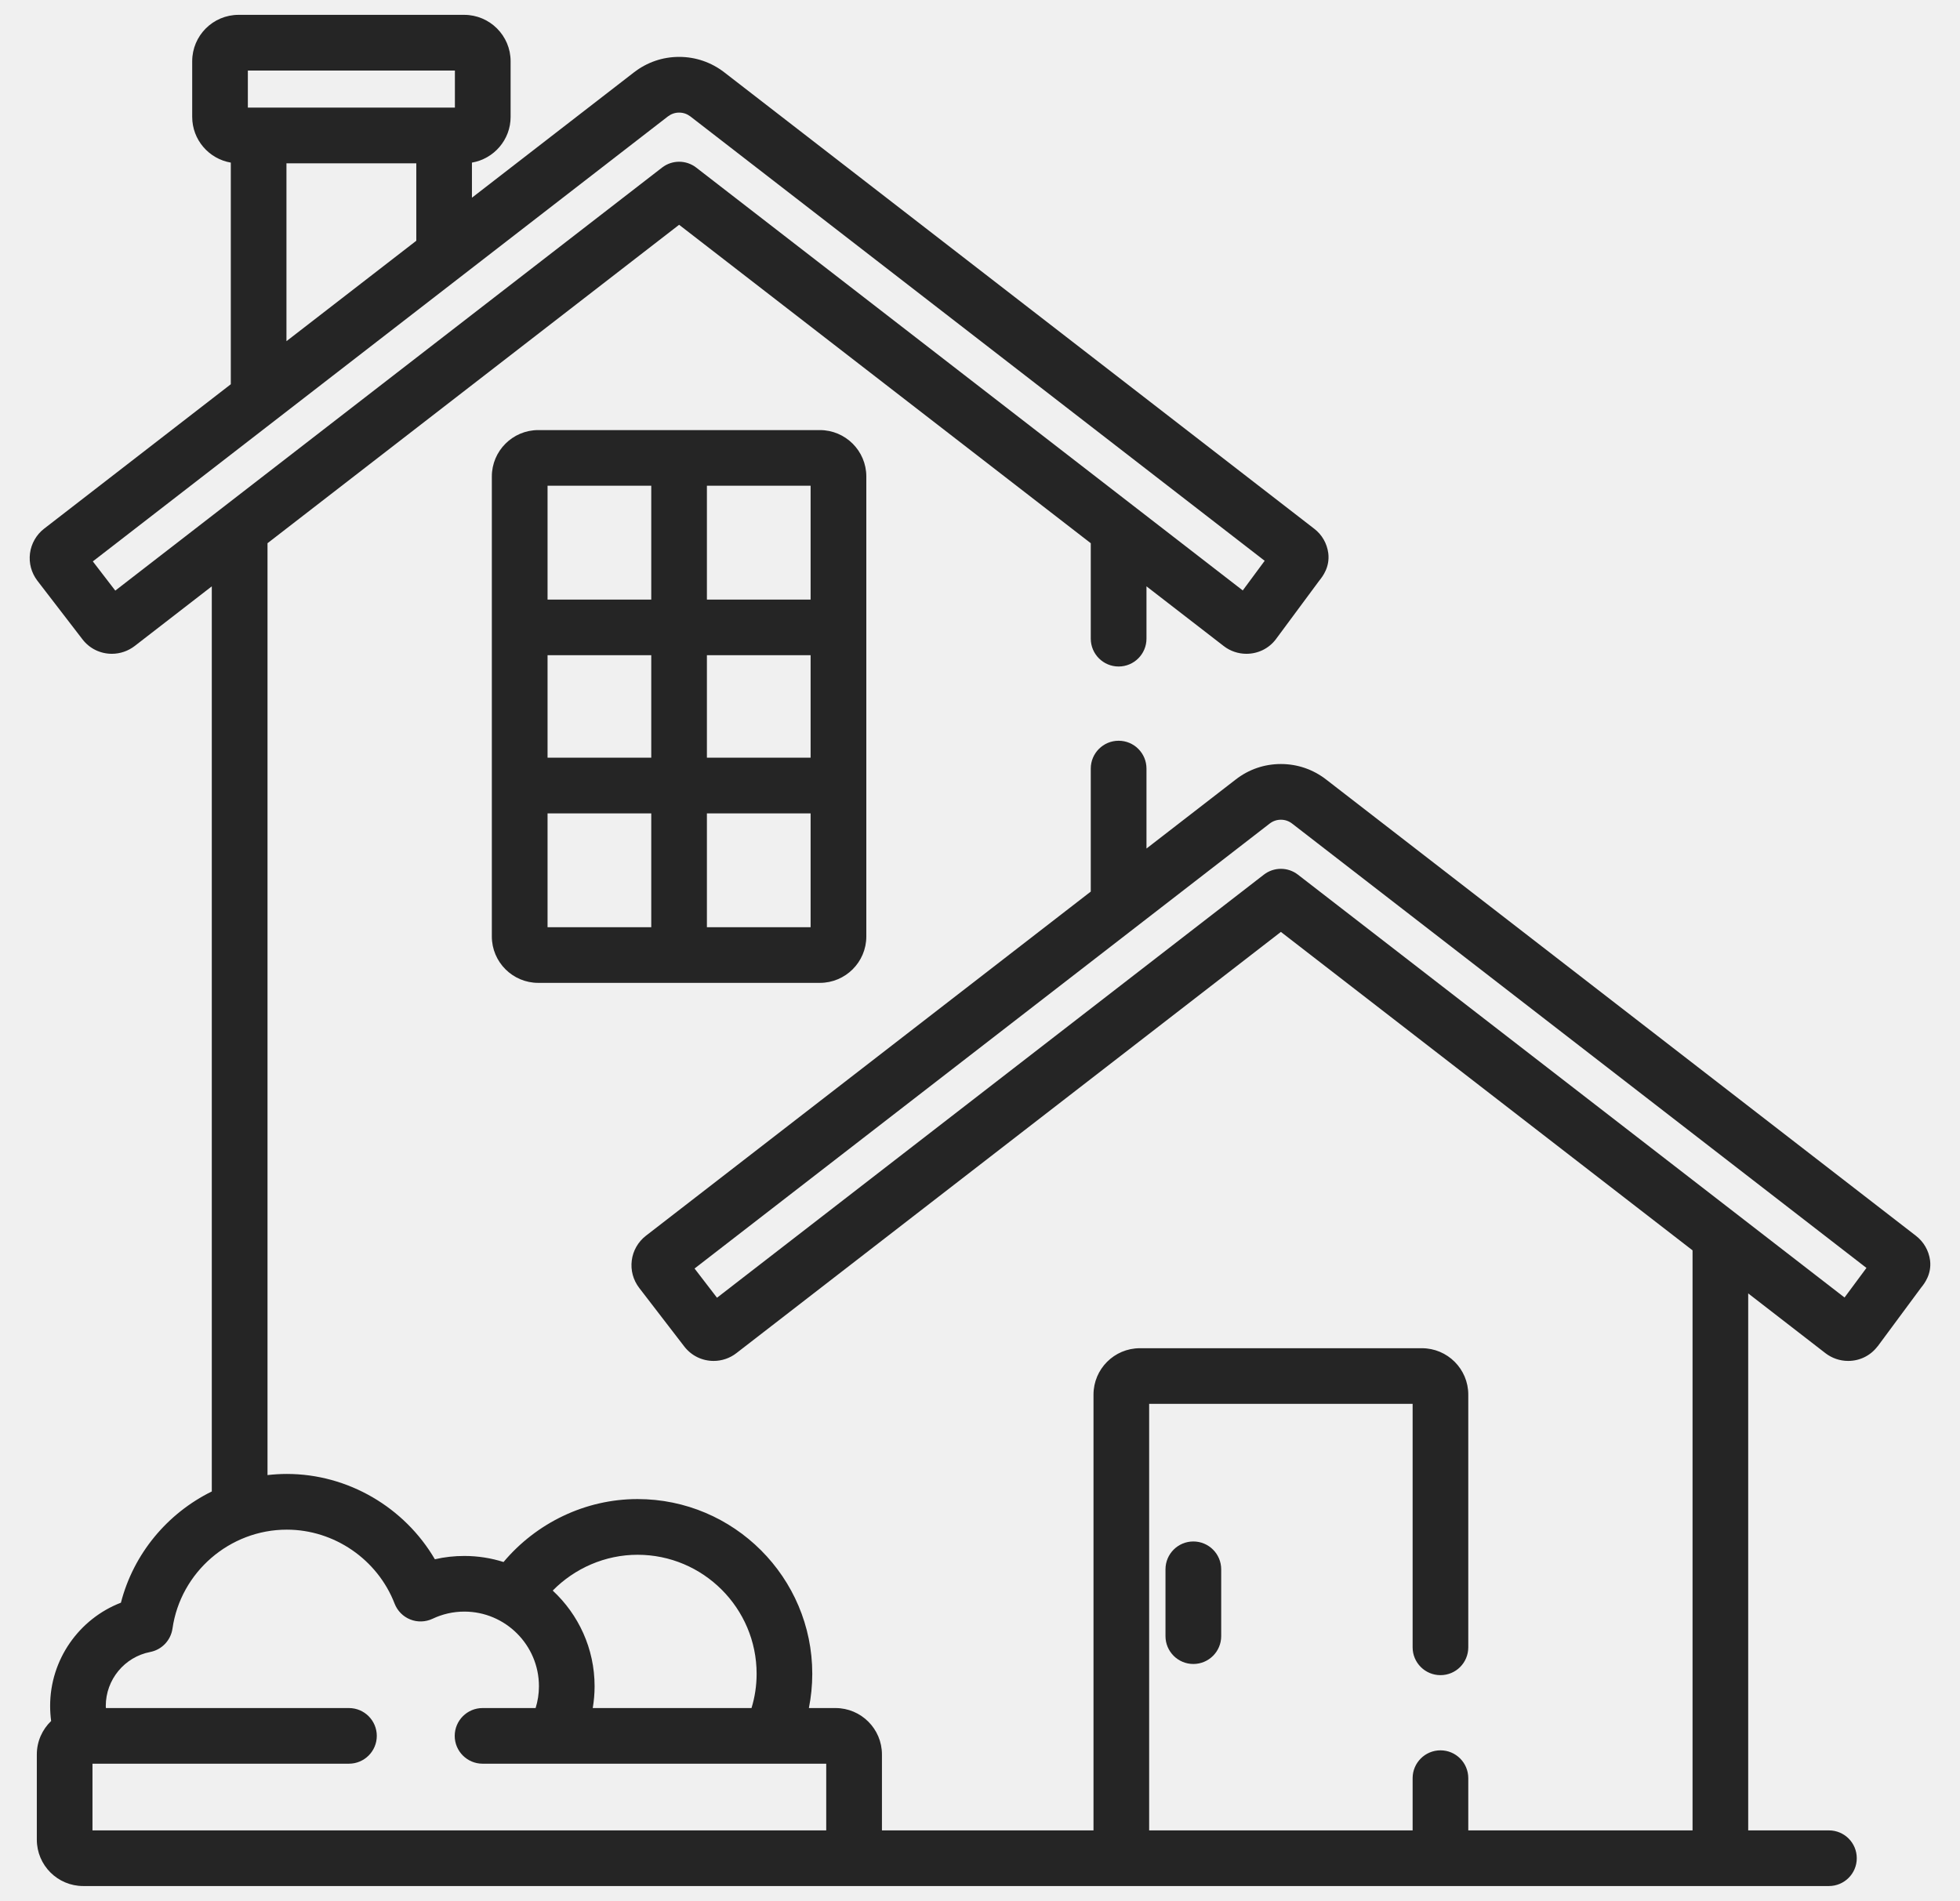
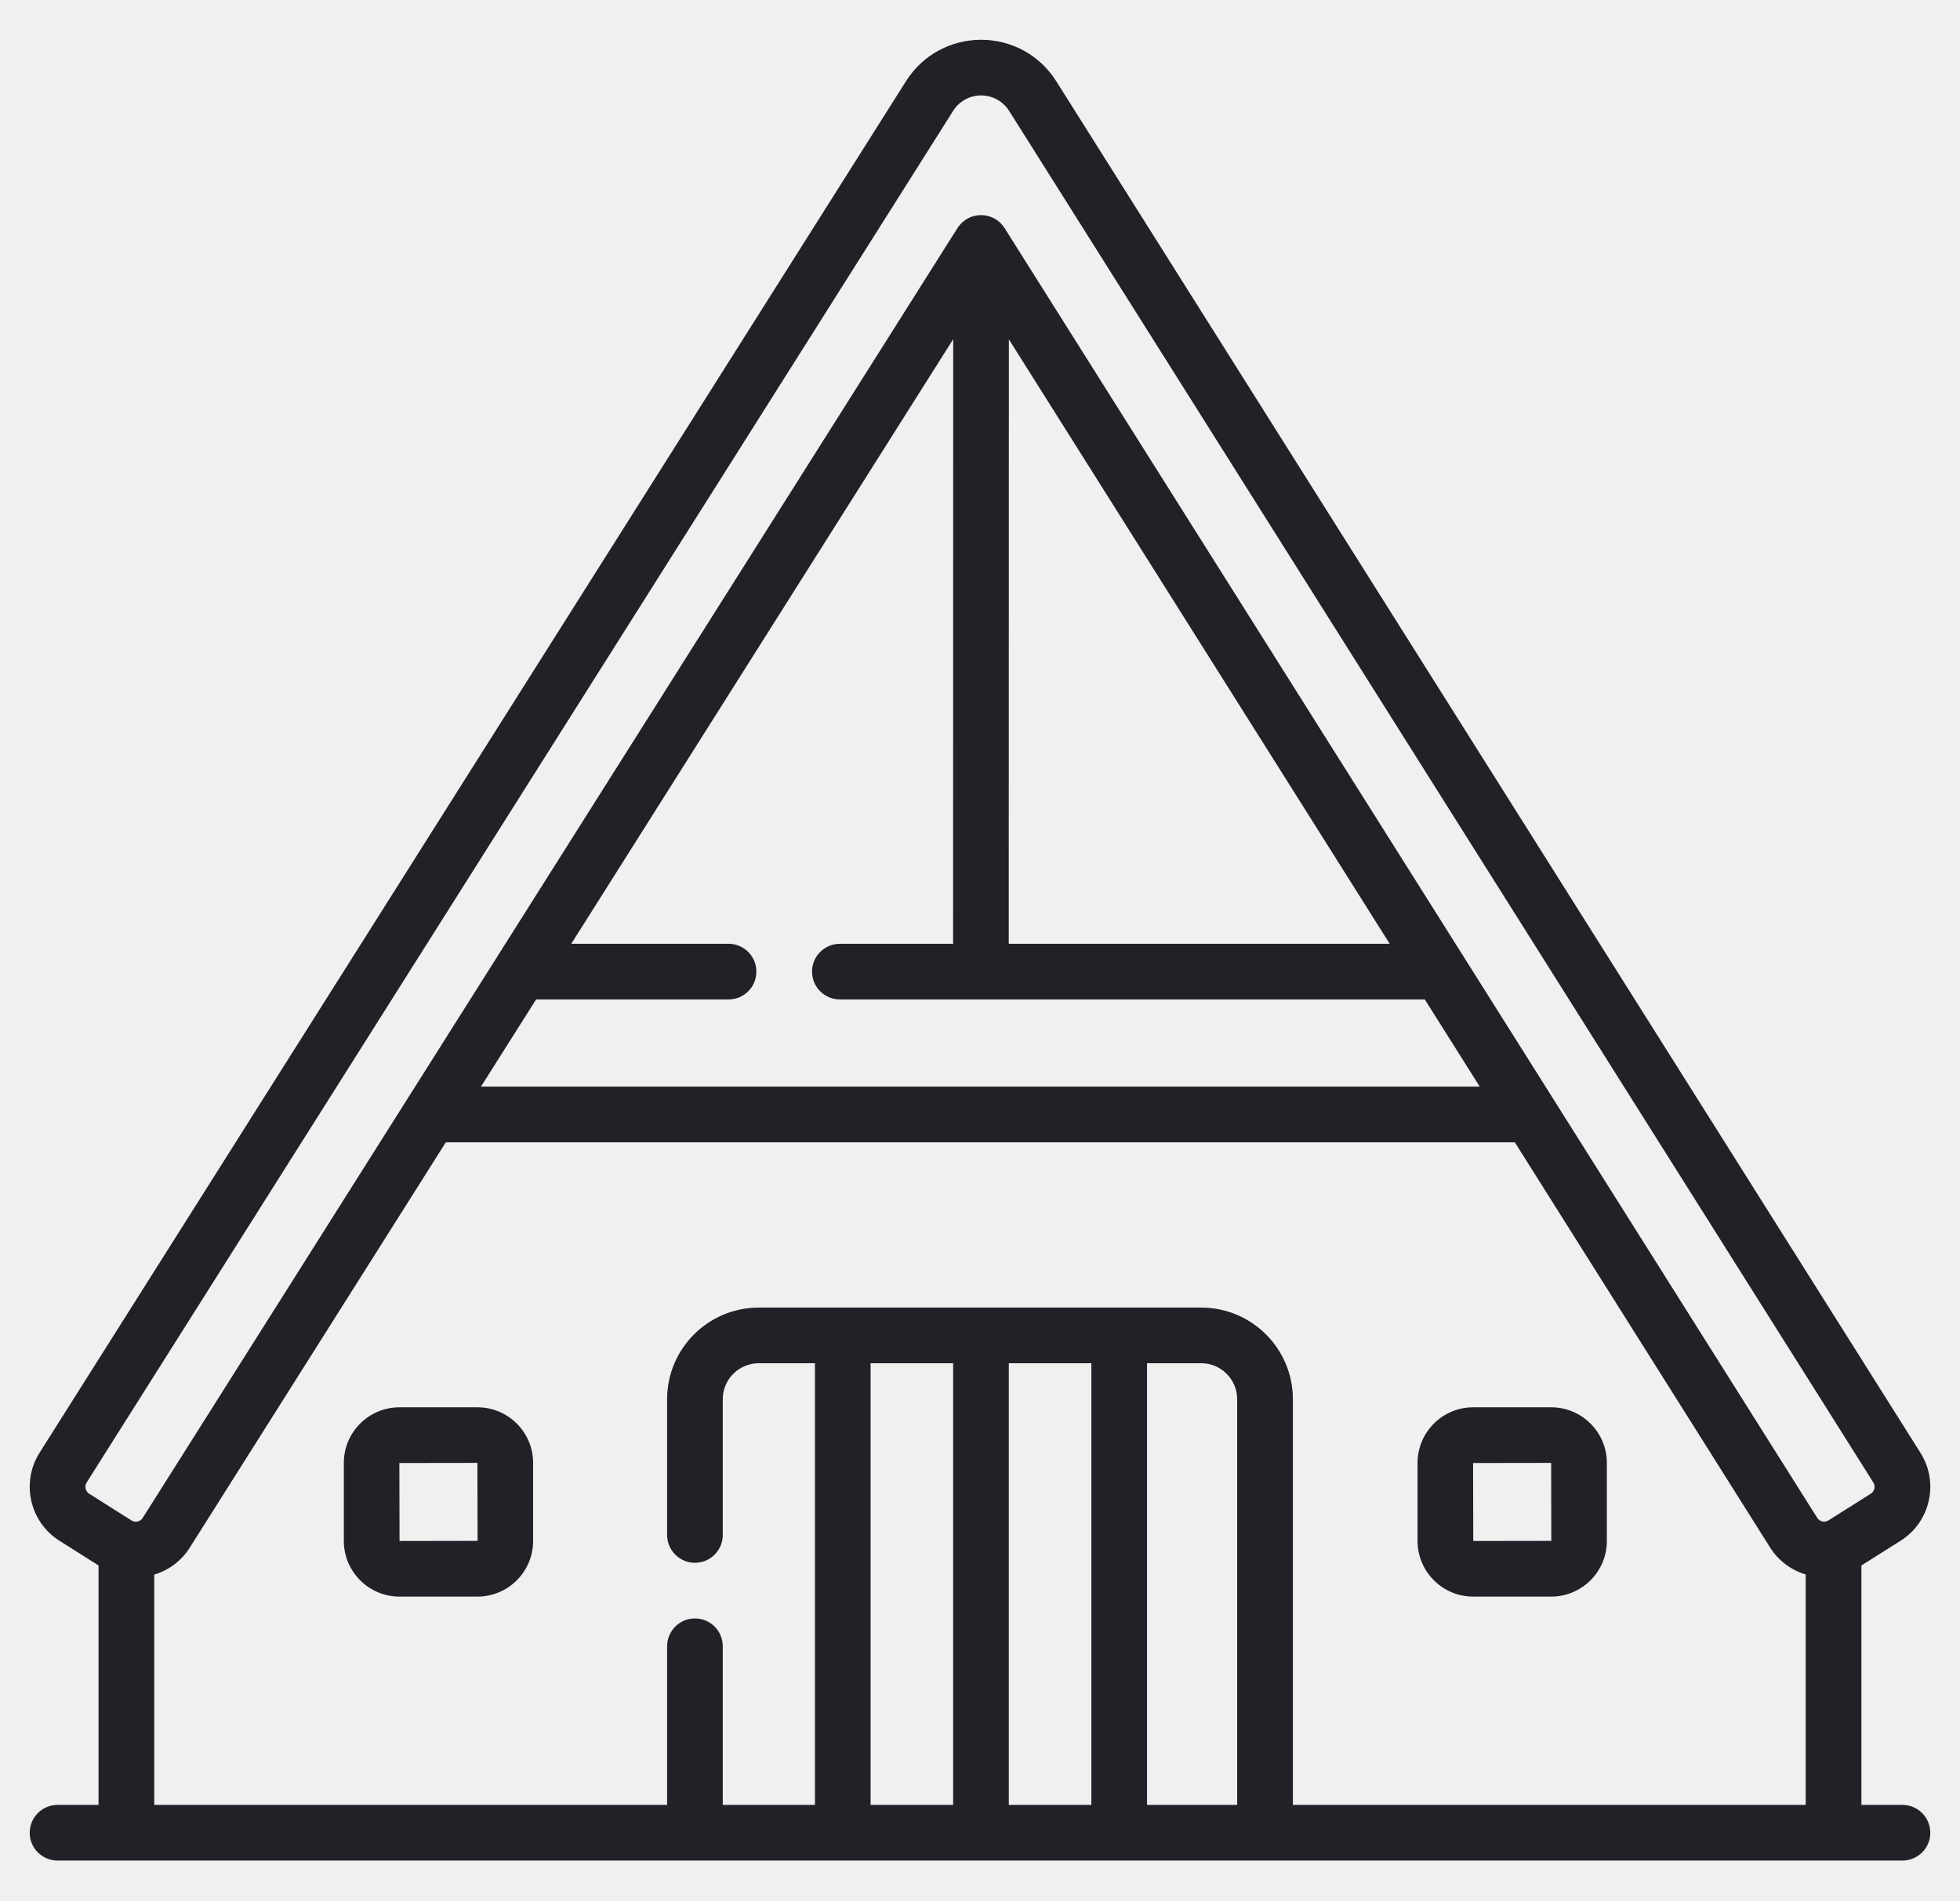
<svg xmlns="http://www.w3.org/2000/svg" width="33" height="32" viewBox="0 0 33 32" fill="none">
-   <g clip-path="url(#clip0_1194_39267)">
-     <path d="M13.804 7.242H9.062C8.632 7.242 8.281 7.592 8.281 8.023V15.769C8.281 16.2 8.632 16.55 9.062 16.55H13.804C14.235 16.55 14.586 16.2 14.586 15.769V8.023C14.586 7.592 14.235 7.242 13.804 7.242ZM10.965 15.613H9.219V13.696H10.965V15.613ZM10.965 12.758H9.219V11.033H10.965V12.758ZM10.965 10.096H9.219V8.179H10.965V10.096ZM13.648 15.613H11.902V13.696H13.648V15.613ZM13.648 12.758H11.902V11.033H13.648V12.758ZM13.648 10.096H11.902V8.179H13.648V10.096Z" fill="#252525" />
-     <path d="M20.092 25.956C19.833 25.956 19.623 26.166 19.623 26.425V27.55C19.623 27.809 19.833 28.019 20.092 28.019C20.351 28.019 20.561 27.809 20.561 27.55V26.425C20.561 26.166 20.351 25.956 20.092 25.956Z" fill="#252525" />
-     <path d="M32.496 21.222C32.474 21.058 32.39 20.911 32.258 20.809L22.328 13.126C22.107 12.955 21.844 12.865 21.566 12.865C21.288 12.865 21.025 12.955 20.805 13.126L19.303 14.288V12.942C19.303 12.683 19.093 12.473 18.834 12.473C18.575 12.473 18.365 12.683 18.365 12.942V15.013L10.874 20.809C10.744 20.91 10.657 21.061 10.637 21.224C10.616 21.389 10.66 21.552 10.761 21.685L11.521 22.673C11.641 22.828 11.821 22.916 12.016 22.916C12.153 22.916 12.289 22.87 12.397 22.786L21.566 15.692L28.497 21.054V30.821H24.721V29.942C24.721 29.683 24.512 29.473 24.253 29.473C23.994 29.473 23.784 29.683 23.784 29.942V30.821H19.348V23.639H23.784V27.738C23.784 27.998 23.994 28.207 24.253 28.207C24.512 28.207 24.721 27.998 24.721 27.738V23.483C24.721 23.052 24.371 22.702 23.94 22.702H19.192C18.761 22.702 18.411 23.052 18.411 23.483V30.821H14.849V29.542C14.849 29.111 14.498 28.761 14.067 28.761H13.619C13.656 28.574 13.676 28.382 13.676 28.184C13.676 26.562 12.356 25.242 10.734 25.242C9.853 25.242 9.029 25.646 8.478 26.302C8.27 26.236 8.048 26.2 7.818 26.2C7.649 26.2 7.483 26.218 7.322 26.256C6.811 25.382 5.859 24.819 4.829 24.819C4.719 24.819 4.611 24.826 4.504 24.838V9.147L11.434 3.785L18.365 9.147V10.754C18.365 11.013 18.575 11.223 18.834 11.223C19.093 11.223 19.303 11.013 19.303 10.754V9.873L20.604 10.879C20.712 10.963 20.848 11.009 20.985 11.009C21.181 11.009 21.361 10.921 21.48 10.766C21.482 10.764 21.483 10.761 21.485 10.759L22.213 9.776L22.218 9.77C22.266 9.709 22.393 9.55 22.364 9.315C22.342 9.15 22.258 9.003 22.127 8.903L12.196 1.219C11.976 1.049 11.713 0.958 11.434 0.958C11.156 0.958 10.893 1.049 10.673 1.219L7.946 3.329V2.738C8.315 2.675 8.597 2.354 8.597 1.969V1.031C8.597 0.6 8.246 0.25 7.815 0.25H4.017C3.586 0.25 3.236 0.6 3.236 1.031V1.968C3.236 2.354 3.517 2.675 3.886 2.738V6.47L0.743 8.902C0.613 9.002 0.526 9.154 0.505 9.317C0.484 9.482 0.528 9.645 0.629 9.778L1.389 10.766C1.508 10.921 1.689 11.009 1.884 11.009C2.021 11.009 2.156 10.963 2.266 10.879L3.566 9.873V25.114C2.822 25.48 2.249 26.159 2.036 26.987C1.33 27.259 0.844 27.946 0.844 28.725C0.844 28.811 0.85 28.895 0.861 28.979C0.713 29.121 0.62 29.321 0.62 29.542V30.977C0.62 31.408 0.97 31.758 1.401 31.758H30.793C31.052 31.758 31.262 31.548 31.262 31.29C31.262 31.03 31.052 30.821 30.793 30.821H29.434V21.779L30.735 22.786C30.844 22.87 30.979 22.916 31.117 22.916C31.312 22.916 31.493 22.827 31.611 22.672C31.613 22.67 31.615 22.668 31.617 22.666L32.345 21.682L32.35 21.676C32.398 21.616 32.525 21.456 32.496 21.222V21.222ZM10.734 26.18C11.839 26.18 12.739 27.079 12.739 28.184C12.739 28.385 12.709 28.578 12.653 28.761H9.98C10 28.642 10.011 28.519 10.011 28.394C10.011 27.758 9.739 27.185 9.306 26.783C9.676 26.407 10.189 26.18 10.734 26.18ZM4.173 1.188H7.659V1.812H4.173V1.188ZM7.009 2.75V4.054L4.823 5.745V2.75H7.009ZM1.941 9.945L1.563 9.453L11.246 1.96C11.302 1.918 11.365 1.896 11.434 1.896C11.504 1.896 11.567 1.918 11.623 1.96L21.293 9.443L20.924 9.942L11.721 2.821C11.552 2.691 11.317 2.691 11.148 2.821L1.941 9.945ZM13.911 30.821H1.557V29.698H5.875C6.134 29.698 6.344 29.488 6.344 29.23C6.344 28.971 6.134 28.761 5.875 28.761H1.783C1.782 28.749 1.781 28.737 1.781 28.725C1.781 28.283 2.096 27.901 2.529 27.817C2.725 27.779 2.875 27.621 2.904 27.423C3.04 26.473 3.868 25.757 4.829 25.757C5.627 25.757 6.356 26.258 6.644 27.003C6.691 27.124 6.786 27.221 6.907 27.269C7.028 27.318 7.164 27.313 7.282 27.258C7.45 27.178 7.631 27.137 7.818 27.137C8.51 27.137 9.074 27.701 9.074 28.394C9.074 28.522 9.054 28.645 9.018 28.761H8.125C7.866 28.761 7.656 28.971 7.656 29.23C7.656 29.488 7.866 29.698 8.125 29.698H13.911V30.821ZM31.056 21.848L21.853 14.728C21.684 14.597 21.448 14.597 21.279 14.728L12.072 21.852L11.694 21.36L21.378 13.867C21.433 13.825 21.497 13.803 21.566 13.803C21.636 13.803 21.699 13.825 21.754 13.867L31.425 21.35L31.056 21.848Z" fill="#252525" />
-   </g>
-   <defs>
-     <clipPath id="clip0_1194_39267">
-       <rect width="32" height="32" fill="white" transform="translate(0.5)" />
-     </clipPath>
-   </defs>
+   <path d="M32.031 30.392H31.34V26.36L31.998 25.945C32.241 25.792 32.409 25.554 32.473 25.274C32.537 24.994 32.487 24.706 32.334 24.463L17.784 1.368C17.509 0.931 17.036 0.67 16.519 0.67C16.002 0.67 15.53 0.93 15.254 1.367L0.666 24.462C0.35 24.963 0.5 25.628 1.001 25.944L1.659 26.36V30.392H0.969C0.71 30.392 0.5 30.602 0.5 30.861C0.5 31.119 0.71 31.329 0.969 31.329H32.031C32.29 31.329 32.5 31.119 32.5 30.861C32.5 30.602 32.29 30.392 32.031 30.392ZM1.441 25.066C1.435 25.041 1.434 25.003 1.459 24.963L16.047 1.868C16.149 1.705 16.326 1.607 16.519 1.607C16.712 1.608 16.888 1.705 16.991 1.868L31.541 24.963C31.566 25.003 31.564 25.041 31.559 25.066C31.553 25.091 31.538 25.127 31.498 25.152L30.785 25.601C30.721 25.641 30.637 25.622 30.596 25.558L16.914 3.841C16.828 3.705 16.679 3.622 16.518 3.622C16.518 3.622 16.518 3.622 16.518 3.622C16.357 3.622 16.207 3.704 16.121 3.84L2.403 25.559C2.378 25.599 2.342 25.614 2.317 25.62C2.292 25.625 2.254 25.627 2.214 25.602L1.501 25.152C1.462 25.127 1.447 25.091 1.441 25.066V25.066ZM9.026 16.829H12.266C12.525 16.829 12.735 16.62 12.735 16.361C12.735 16.102 12.525 15.892 12.266 15.892H9.618L16.049 5.711L16.047 15.892H14.141C13.882 15.892 13.672 16.102 13.672 16.361C13.672 16.62 13.882 16.829 14.141 16.829H23.989L24.914 18.297H8.098L9.026 16.829ZM16.986 5.714L23.398 15.892H16.984L16.986 5.714ZM16.048 22.955V30.392H14.658V22.955H16.048ZM18.375 22.955V30.392H16.985V22.955H18.375ZM19.312 30.392V22.955H20.226C20.559 22.955 20.83 23.227 20.83 23.56V30.392H19.312ZM21.768 30.392V23.56C21.768 22.71 21.076 22.018 20.226 22.018H12.774C11.924 22.018 11.232 22.71 11.232 23.56V25.846C11.232 26.105 11.442 26.315 11.701 26.315C11.96 26.315 12.169 26.105 12.169 25.846V23.56C12.169 23.227 12.441 22.955 12.774 22.955H13.721V30.392H12.169V27.721C12.169 27.462 11.96 27.252 11.701 27.252C11.442 27.252 11.232 27.462 11.232 27.721V30.392H2.597V26.514C2.845 26.439 3.056 26.281 3.195 26.06L7.506 19.235H25.505L29.803 26.058C29.947 26.286 30.163 26.44 30.402 26.512V30.392H21.768Z" fill="#202228" />
+   <path d="M8.04 23.697H6.724C6.209 23.697 5.789 24.117 5.789 24.633V25.948C5.789 26.464 6.209 26.884 6.724 26.884H8.04C8.556 26.884 8.976 26.464 8.976 25.948V24.633C8.976 24.117 8.556 23.697 8.04 23.697ZM6.727 25.948L6.724 24.635L8.038 24.633L8.041 25.946L6.727 25.948Z" fill="#202228" />
+   <path d="M26.118 23.697H24.802C24.287 23.697 23.867 24.117 23.867 24.633V25.948C23.867 26.464 24.287 26.884 24.802 26.884H26.118C26.634 26.884 27.054 26.464 27.054 25.948V24.633C27.054 24.117 26.634 23.697 26.118 23.697ZM24.805 25.948L24.802 24.635L26.116 24.633L26.119 25.946L24.805 25.948Z" fill="#202228" />
</svg>
